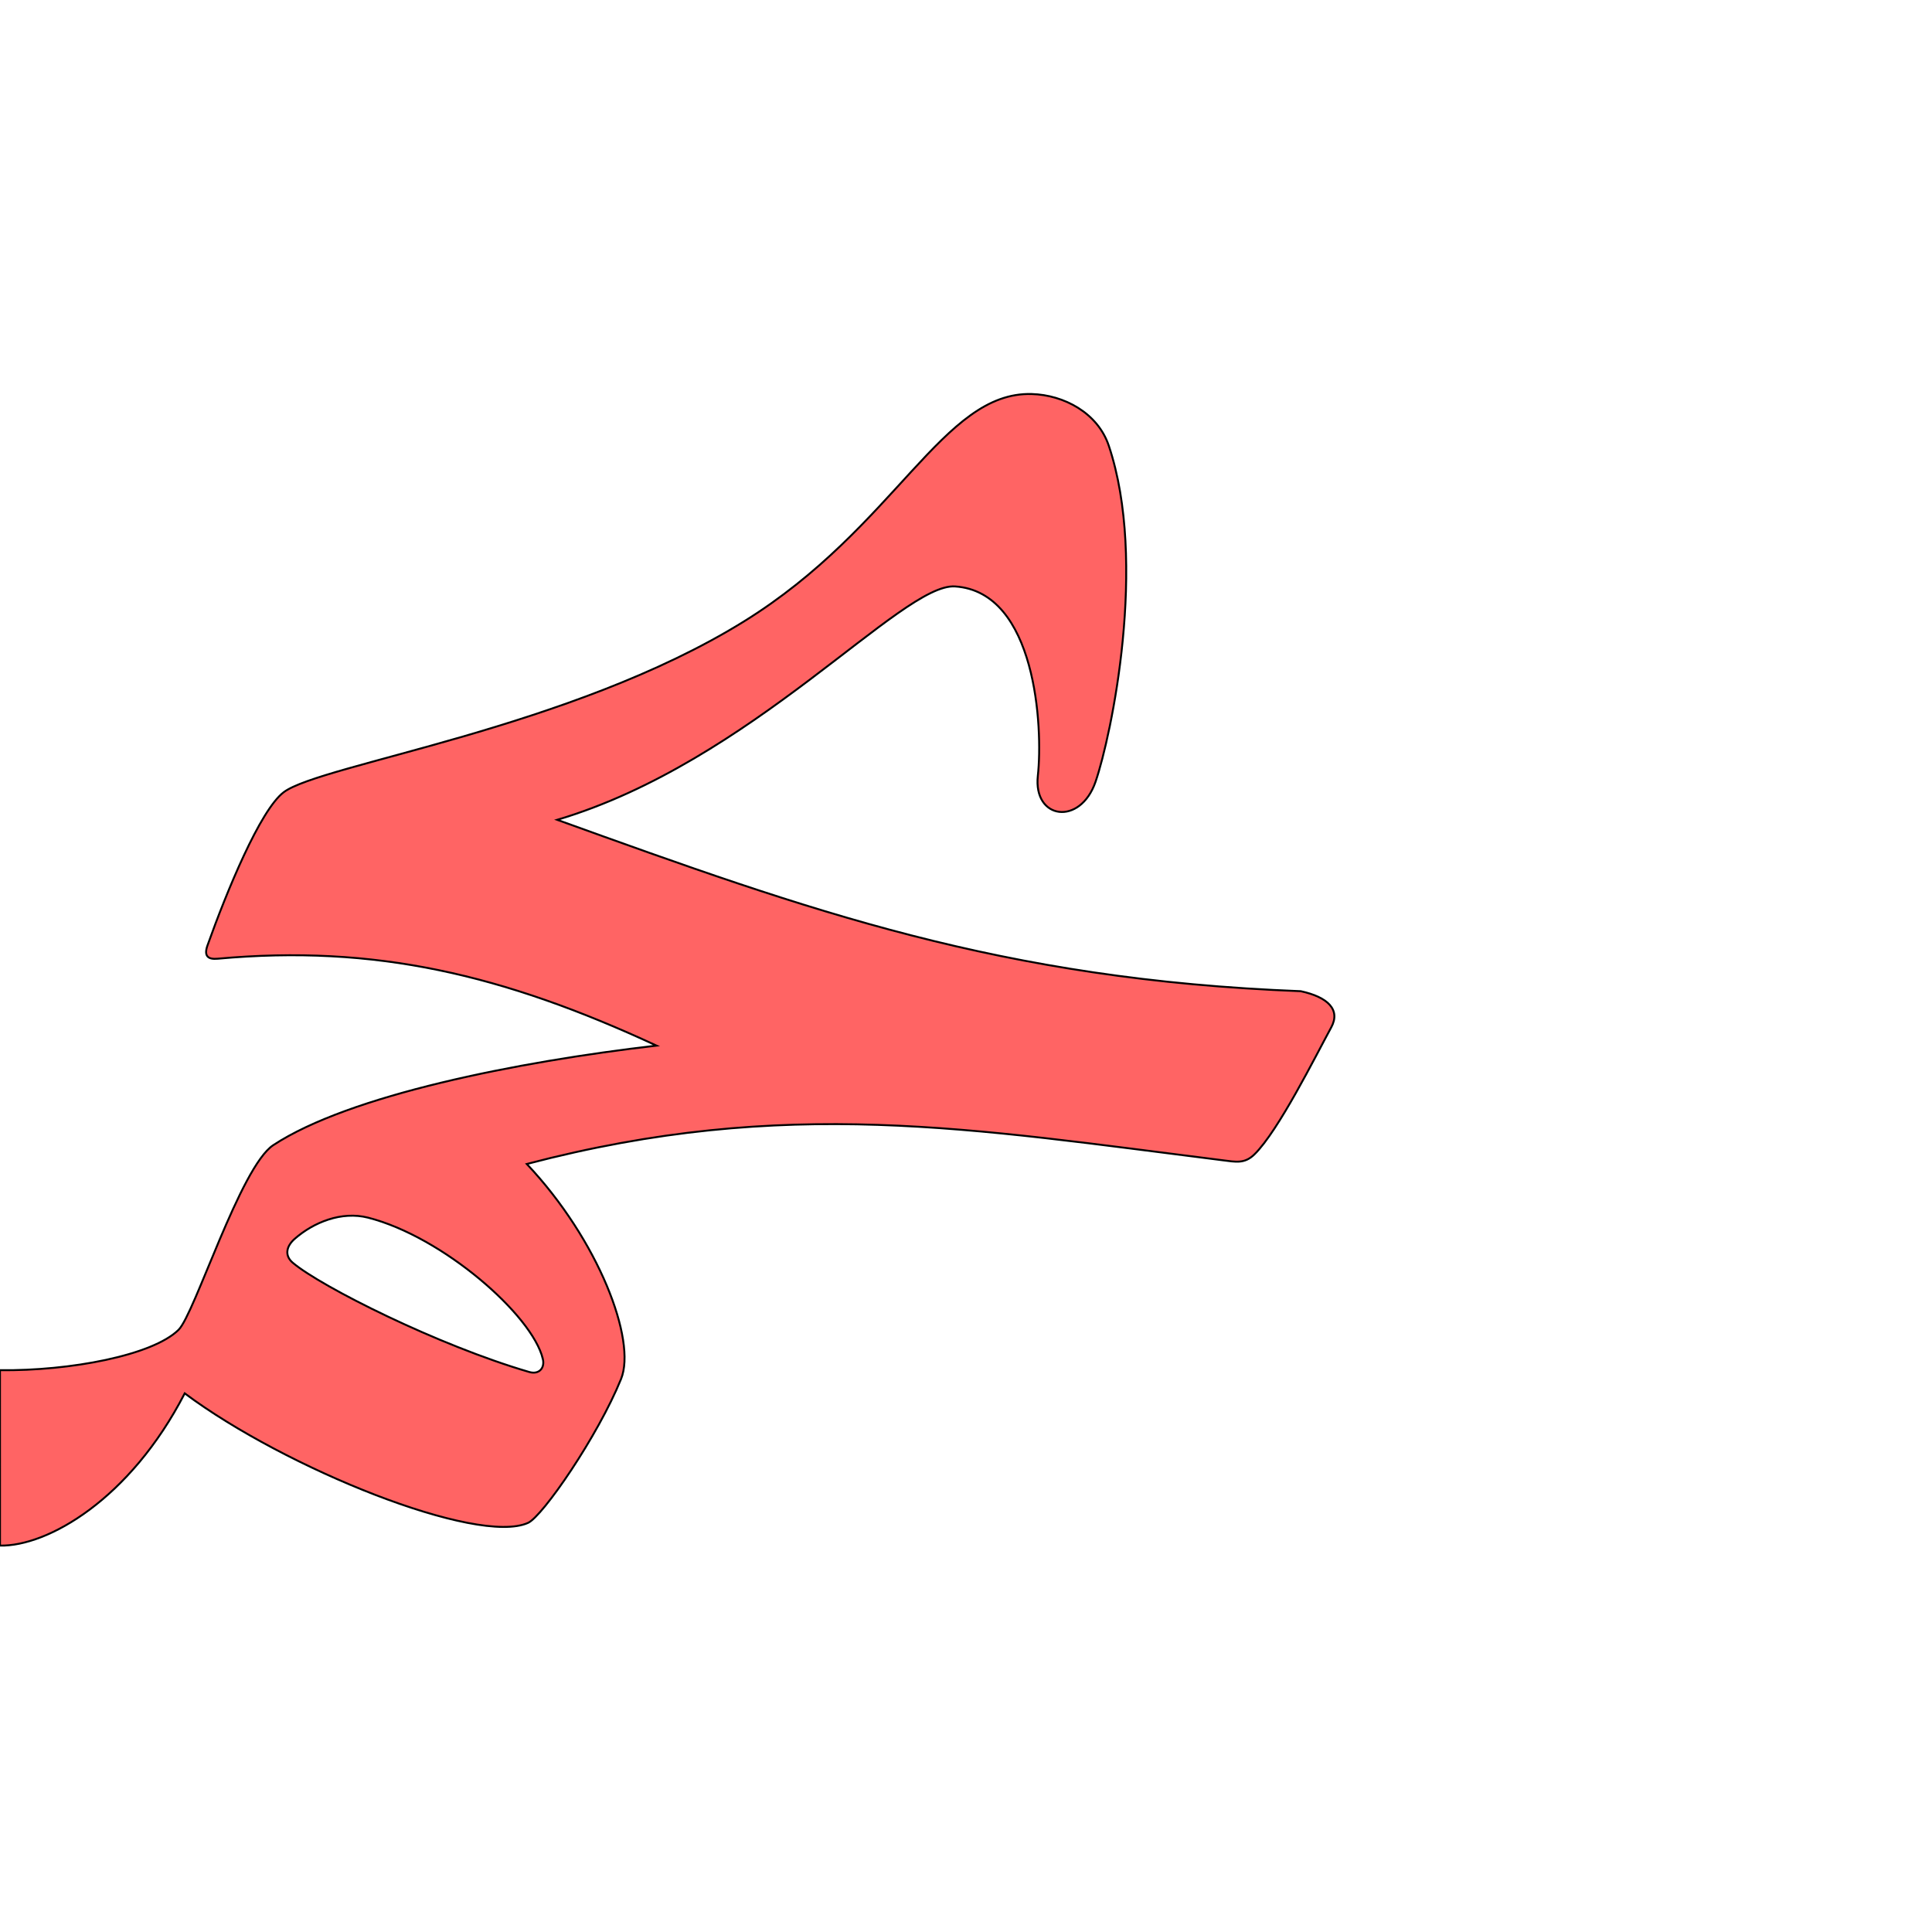
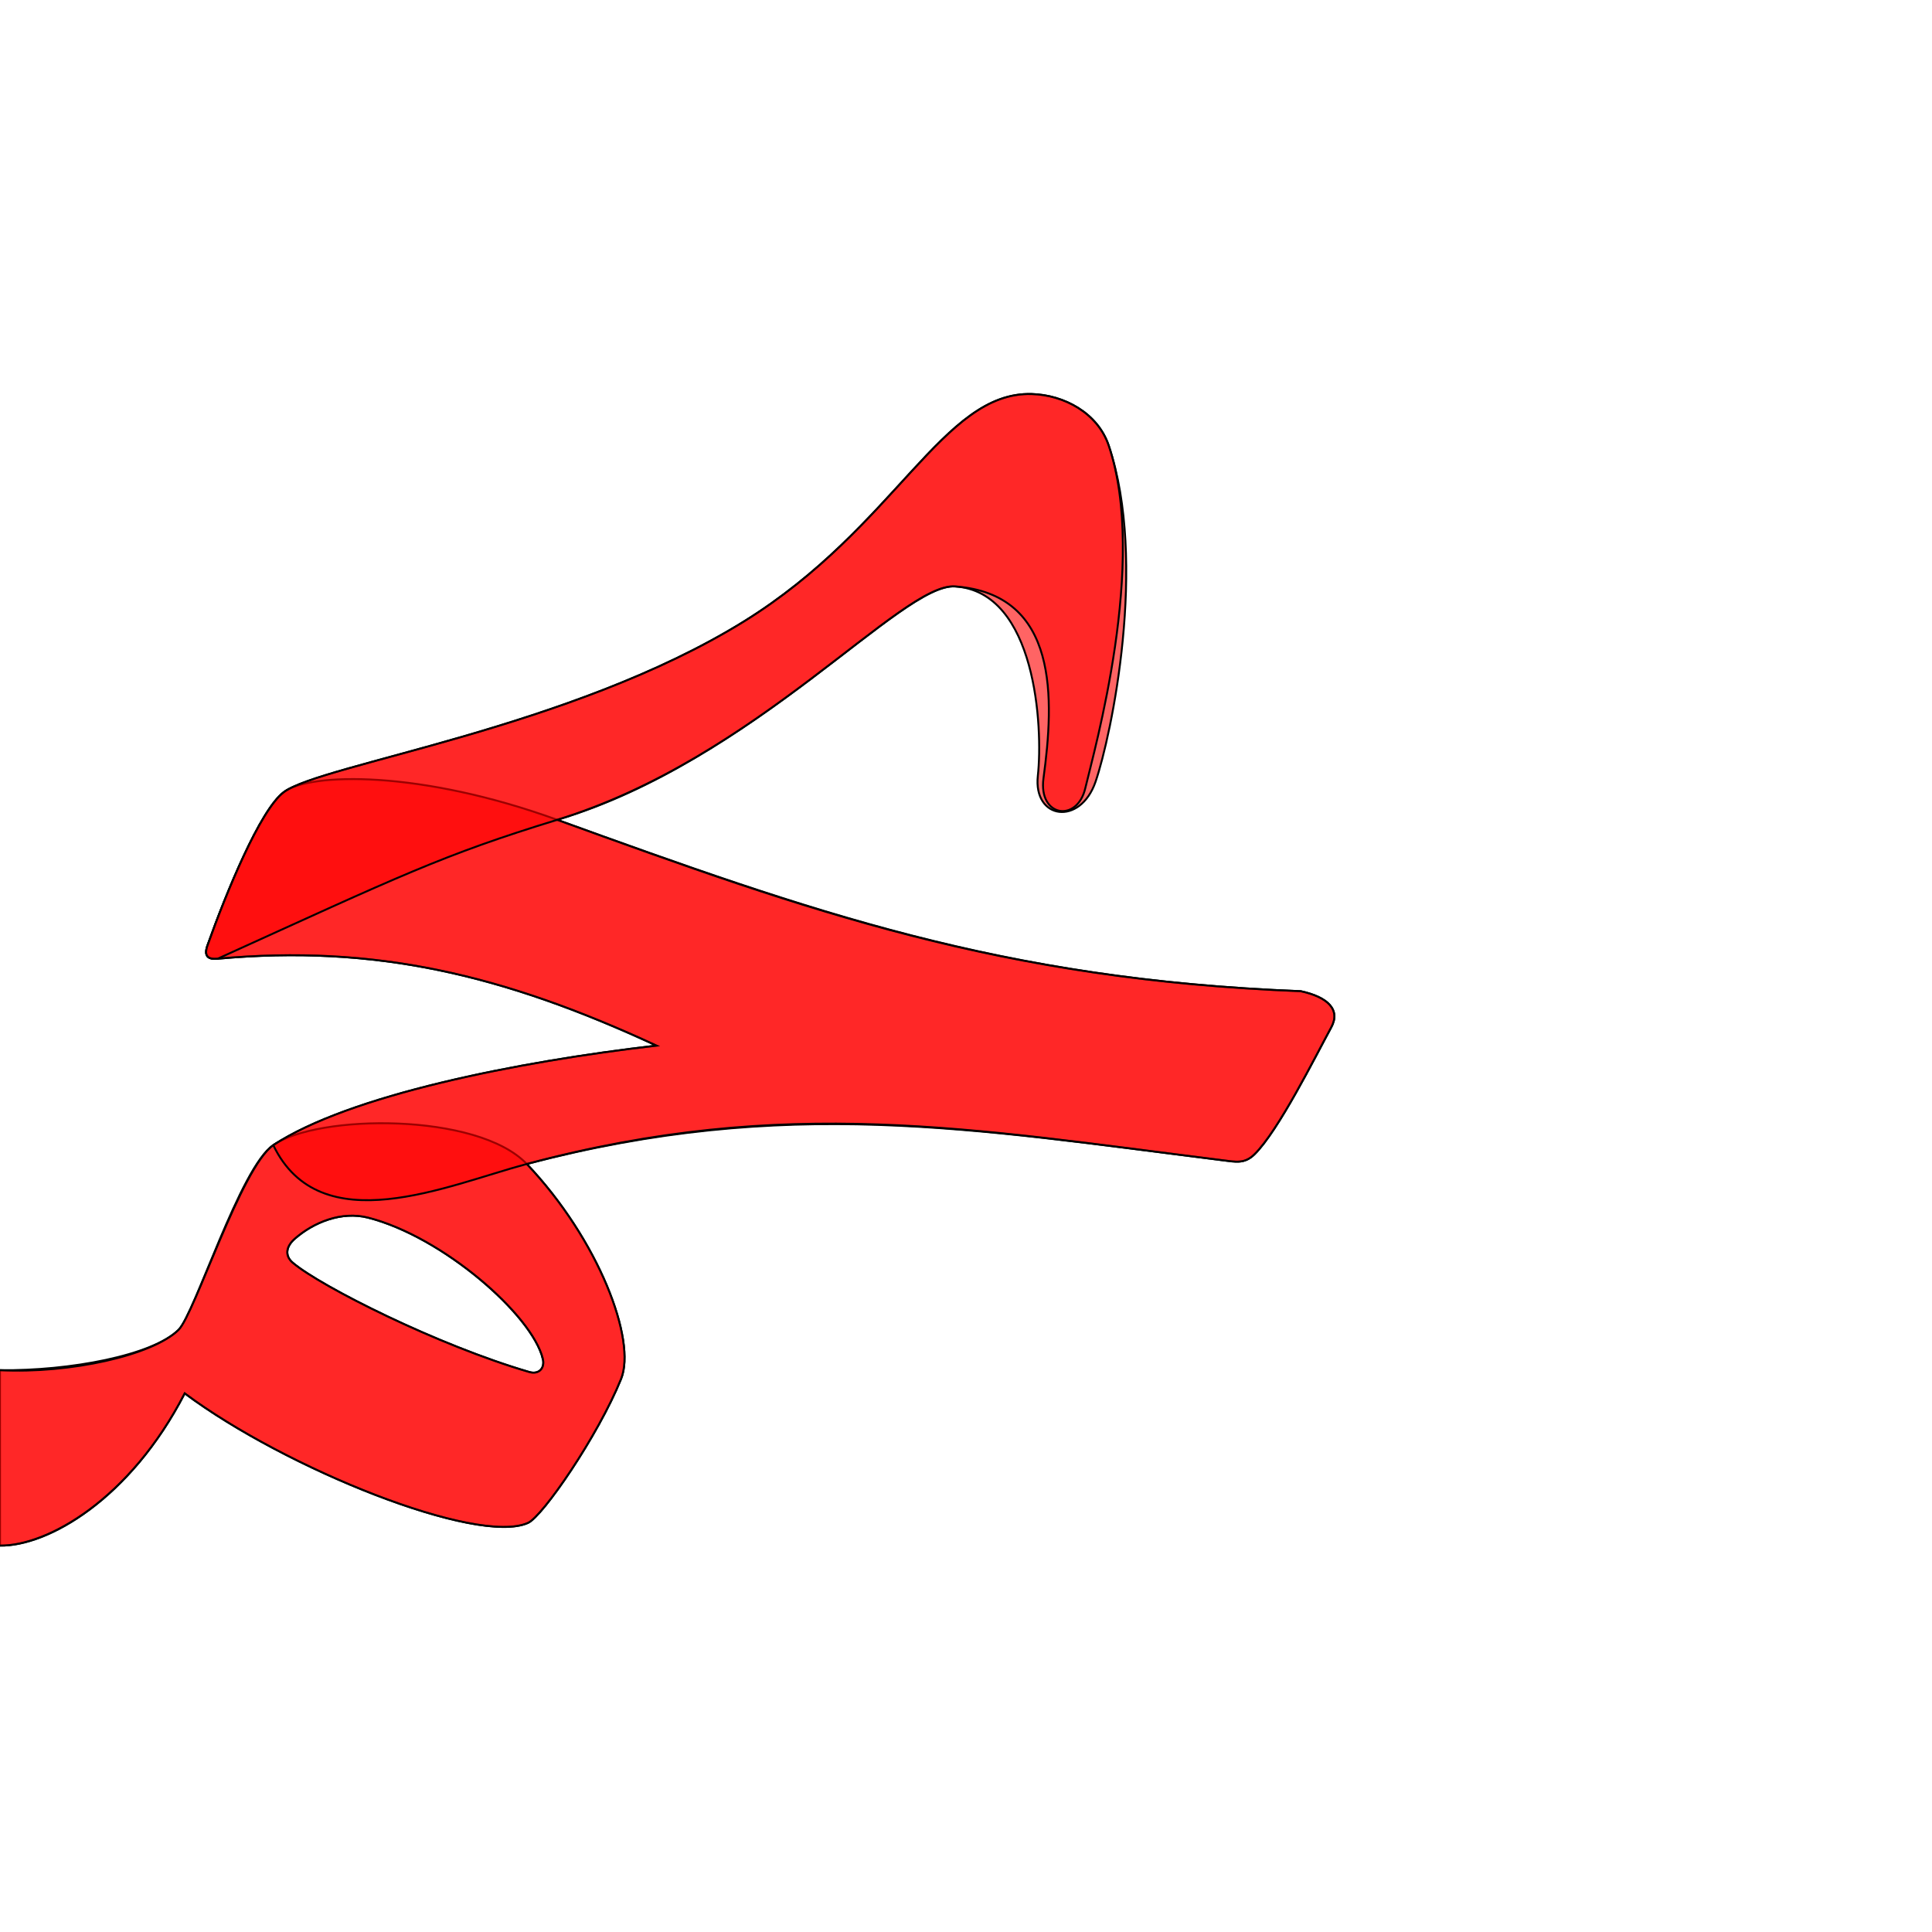
<svg xmlns="http://www.w3.org/2000/svg" version="1.0" width="1000" height="1000" id="svg5496">
  <defs id="defs5498">
    </defs>
  <g id="layer1" transform="translate(36.68054,237.6311)" />
  <path style="fill:#ff0000;fill-opacity:0.608;stroke:#000000;stroke-width:1;stroke-linecap:butt;stroke-linejoin:miter;stroke-miterlimit:4;stroke-opacity:1;stroke-dasharray:none" d="m 534.059,203.952 c -46.207,-1.344 -70.165,68.911 -149.123,117.784 -89.729,55.539 -218.852,73.799 -238.078,88.306 -12.191,9.199 -29.528,51.424 -39.456,79.29 -1.983,5.565 0.265,7.356 5.261,6.9 81.397,-7.423 147.811,8.176 227.145,44.976 -72.191,8.339 -159.049,25.685 -198.361,51.518 -17.038,11.197 -40.659,87.353 -49.03,95.595 C 78.962,701.57 36.117,709.647 -0.014,709.208 L 0,800 c 24.559,0.488 67.257,-23.825 95.613,-78.802 52.173,38.949 151.54,78.807 177.693,67.043 7.585,-3.412 36.153,-44.891 48.155,-74.482 8.115,-20.008 -11.6,-71.872 -48.794,-111.283 134.213,-35.185 230.465,-18.143 360.078,-1.942 6.897,0.862 11.441,1.981 16.573,-3.057 12.388,-12.161 31.378,-50.357 39.719,-65.699 5.001,-9.198 -1.84,-15.721 -15.75,-18.73 -155.631,-6.054 -253.549,-41.41 -384.873,-88.713 100.936,-29.992 178.333,-122.644 205.921,-120.801 41.977,2.805 45.586,72.872 42.851,98.023 -2.462,22.639 21.958,26.067 29.868,3.075 8.165,-23.736 27.087,-113.67 6.847,-173.946 -5.69,-16.945 -23.194,-26.251 -39.843,-26.735 l 3e-4,0 z M 280.967,703.344 c 1.159,4.801 -2.008,8.262 -7.038,6.795 -47.089,-13.739 -107.529,-44.05 -122.345,-56.505 -4.434,-3.728 -3.418,-8.585 0.95,-12.411 9.817,-8.599 24.28,-14.456 37.981,-10.963 38.651,9.855 84.967,50.357 90.451,73.085 z" id="path2394-7" />
+   <g id="layer1-9" transform="translate(-274.6916,-250.5364)" />
+   <path id="path2854" d="M 141.446,592.727 C 124.766,604.438 100.788,680.08 92.417,688.322 78.962,701.57 36.07,711.066 -0.014,709.208 -28.142,707.761 -39.093,799.675 0,800 24.562,800.205 67.257,776.175 95.613,721.198 147.786,760.147 247.153,800.005 273.306,788.242 c 7.585,-3.412 36.153,-44.891 48.155,-74.482 8.115,-20.008 -11.45,-72.016 -48.794,-111.283 -25.489,-26.801 -108.418,-25.761 -131.221,-9.75 z m 139.521,110.617 c 1.159,4.801 -2.008,8.262 -7.038,6.795 -47.089,-13.739 -107.529,-44.05 -122.345,-56.505 -4.434,-3.728 -3.418,-8.585 0.95,-12.411 9.817,-8.599 24.28,-14.456 37.981,-10.963 38.651,9.855 84.967,50.357 90.451,73.085 z" style="fill:#ff0000;fill-opacity:0.608;stroke:#000000;stroke-width:1;stroke-linecap:butt;stroke-linejoin:miter;stroke-miterlimit:4;stroke-opacity:1;stroke-dasharray:none" />
+   <path style="fill:#ff0000;fill-opacity:0.608;stroke:#000000;stroke-width:1;stroke-linecap:butt;stroke-linejoin:miter;stroke-miterlimit:4;stroke-opacity:1;stroke-dasharray:none" d="m 146.857,410.042 c -12.116,9.297 -29.528,51.424 -39.456,79.29 -1.983,5.565 0.265,7.356 5.261,6.9 81.397,-7.423 147.811,8.176 227.145,44.976 -72.191,8.339 -159.049,25.685 -198.361,51.518 24.307,50.521 90.085,20.741 131.221,9.75 134.041,-35.813 230.465,-18.143 360.078,-1.942 6.897,0.862 11.441,1.981 16.573,-3.057 12.388,-12.161 31.378,-50.357 39.719,-65.699 5.001,-9.198 -1.84,-15.721 -15.75,-18.73 C 517.656,506.995 419.627,471.945 288.414,424.336 217.788,398.71 160.261,399.757 146.857,410.042 z" id="path2862" />
+   <path id="path2864" d="m 534.059,203.952 c -46.207,-1.344 -70.165,68.911 -149.123,117.784 -89.729,55.539 -218.852,73.799 -238.078,88.306 -12.191,9.199 -29.528,51.424 -39.456,79.29 -1.983,5.565 0.265,7.356 5.261,6.9 94.808,-43.049 116.3,-53.649 175.752,-71.897 104.048,-31.936 178.344,-122.808 205.921,-120.801 53.962,3.928 51.289,58.531 45.764,99.348 -2.704,19.976 17.441,23.063 21.658,5.061 4.588,-19.583 32.383,-116.98 12.144,-177.256 -5.69,-16.946 -23.194,-26.251 -39.843,-26.735 l 3e-4,0 z" style="fill:#ff0000;fill-opacity:0.608;stroke:#000000;stroke-width:1;stroke-linecap:butt;stroke-linejoin:miter;stroke-miterlimit:4;stroke-opacity:1;stroke-dasharray:none" />
</svg>
